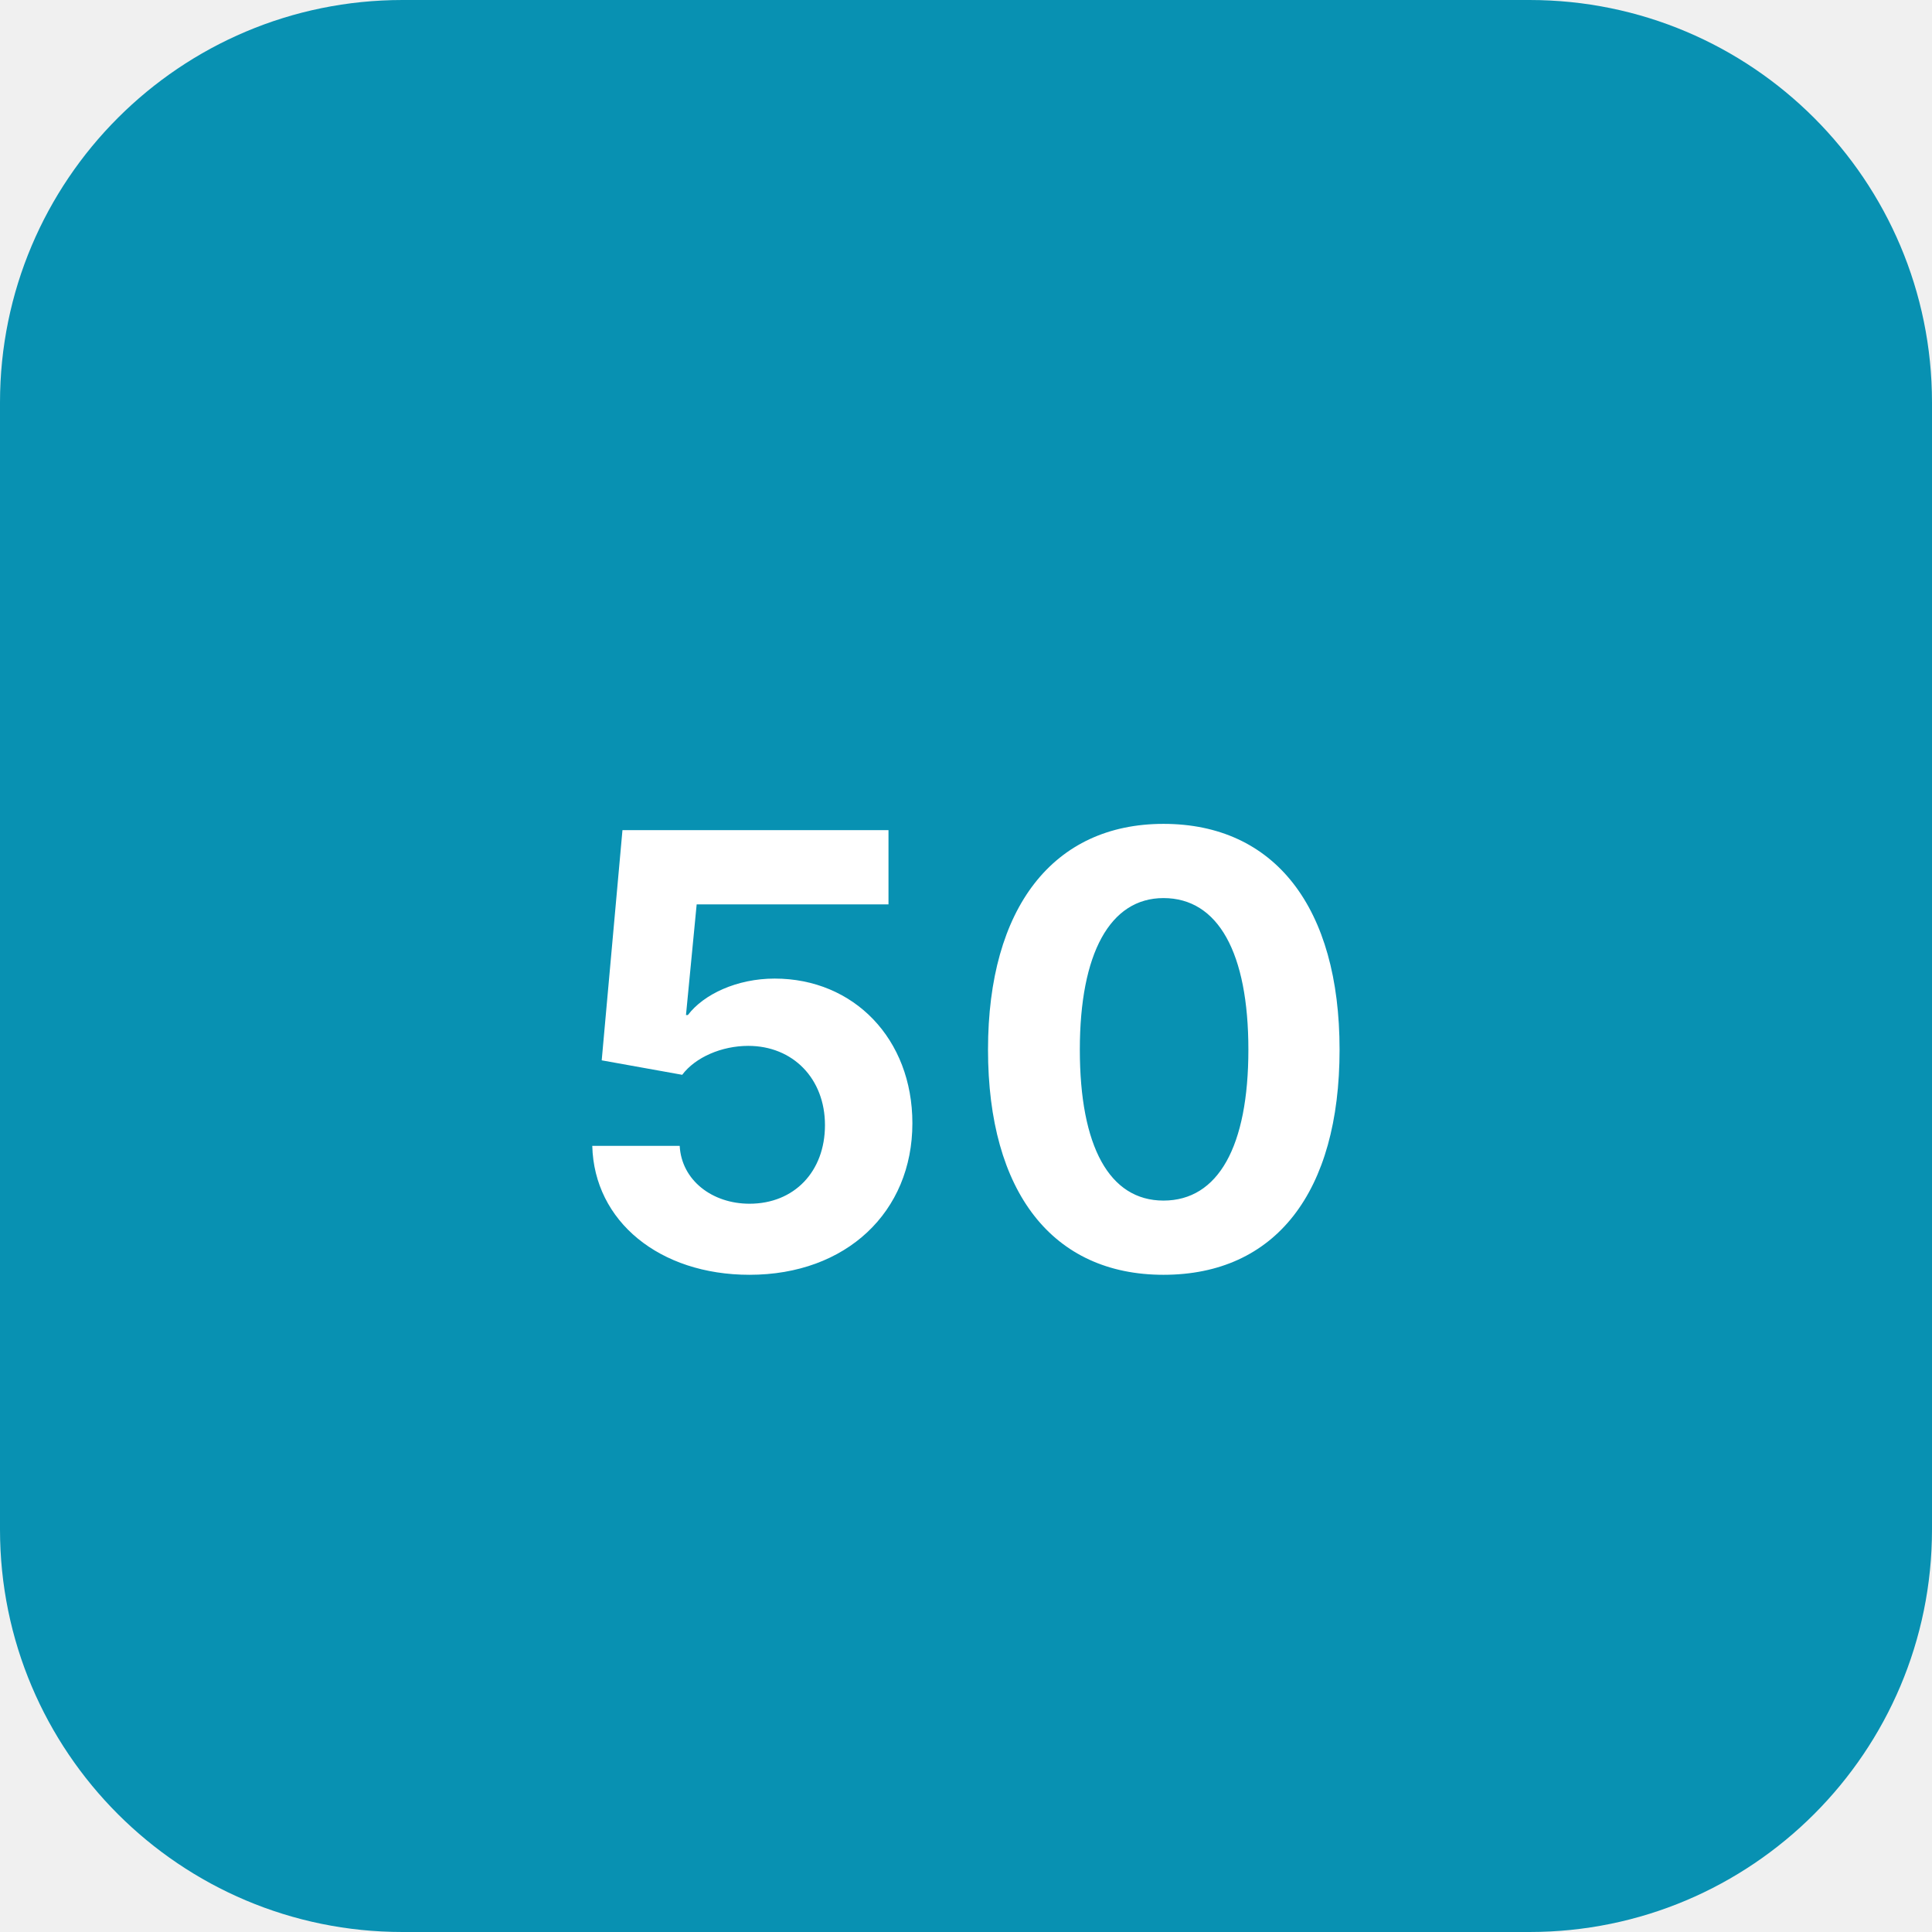
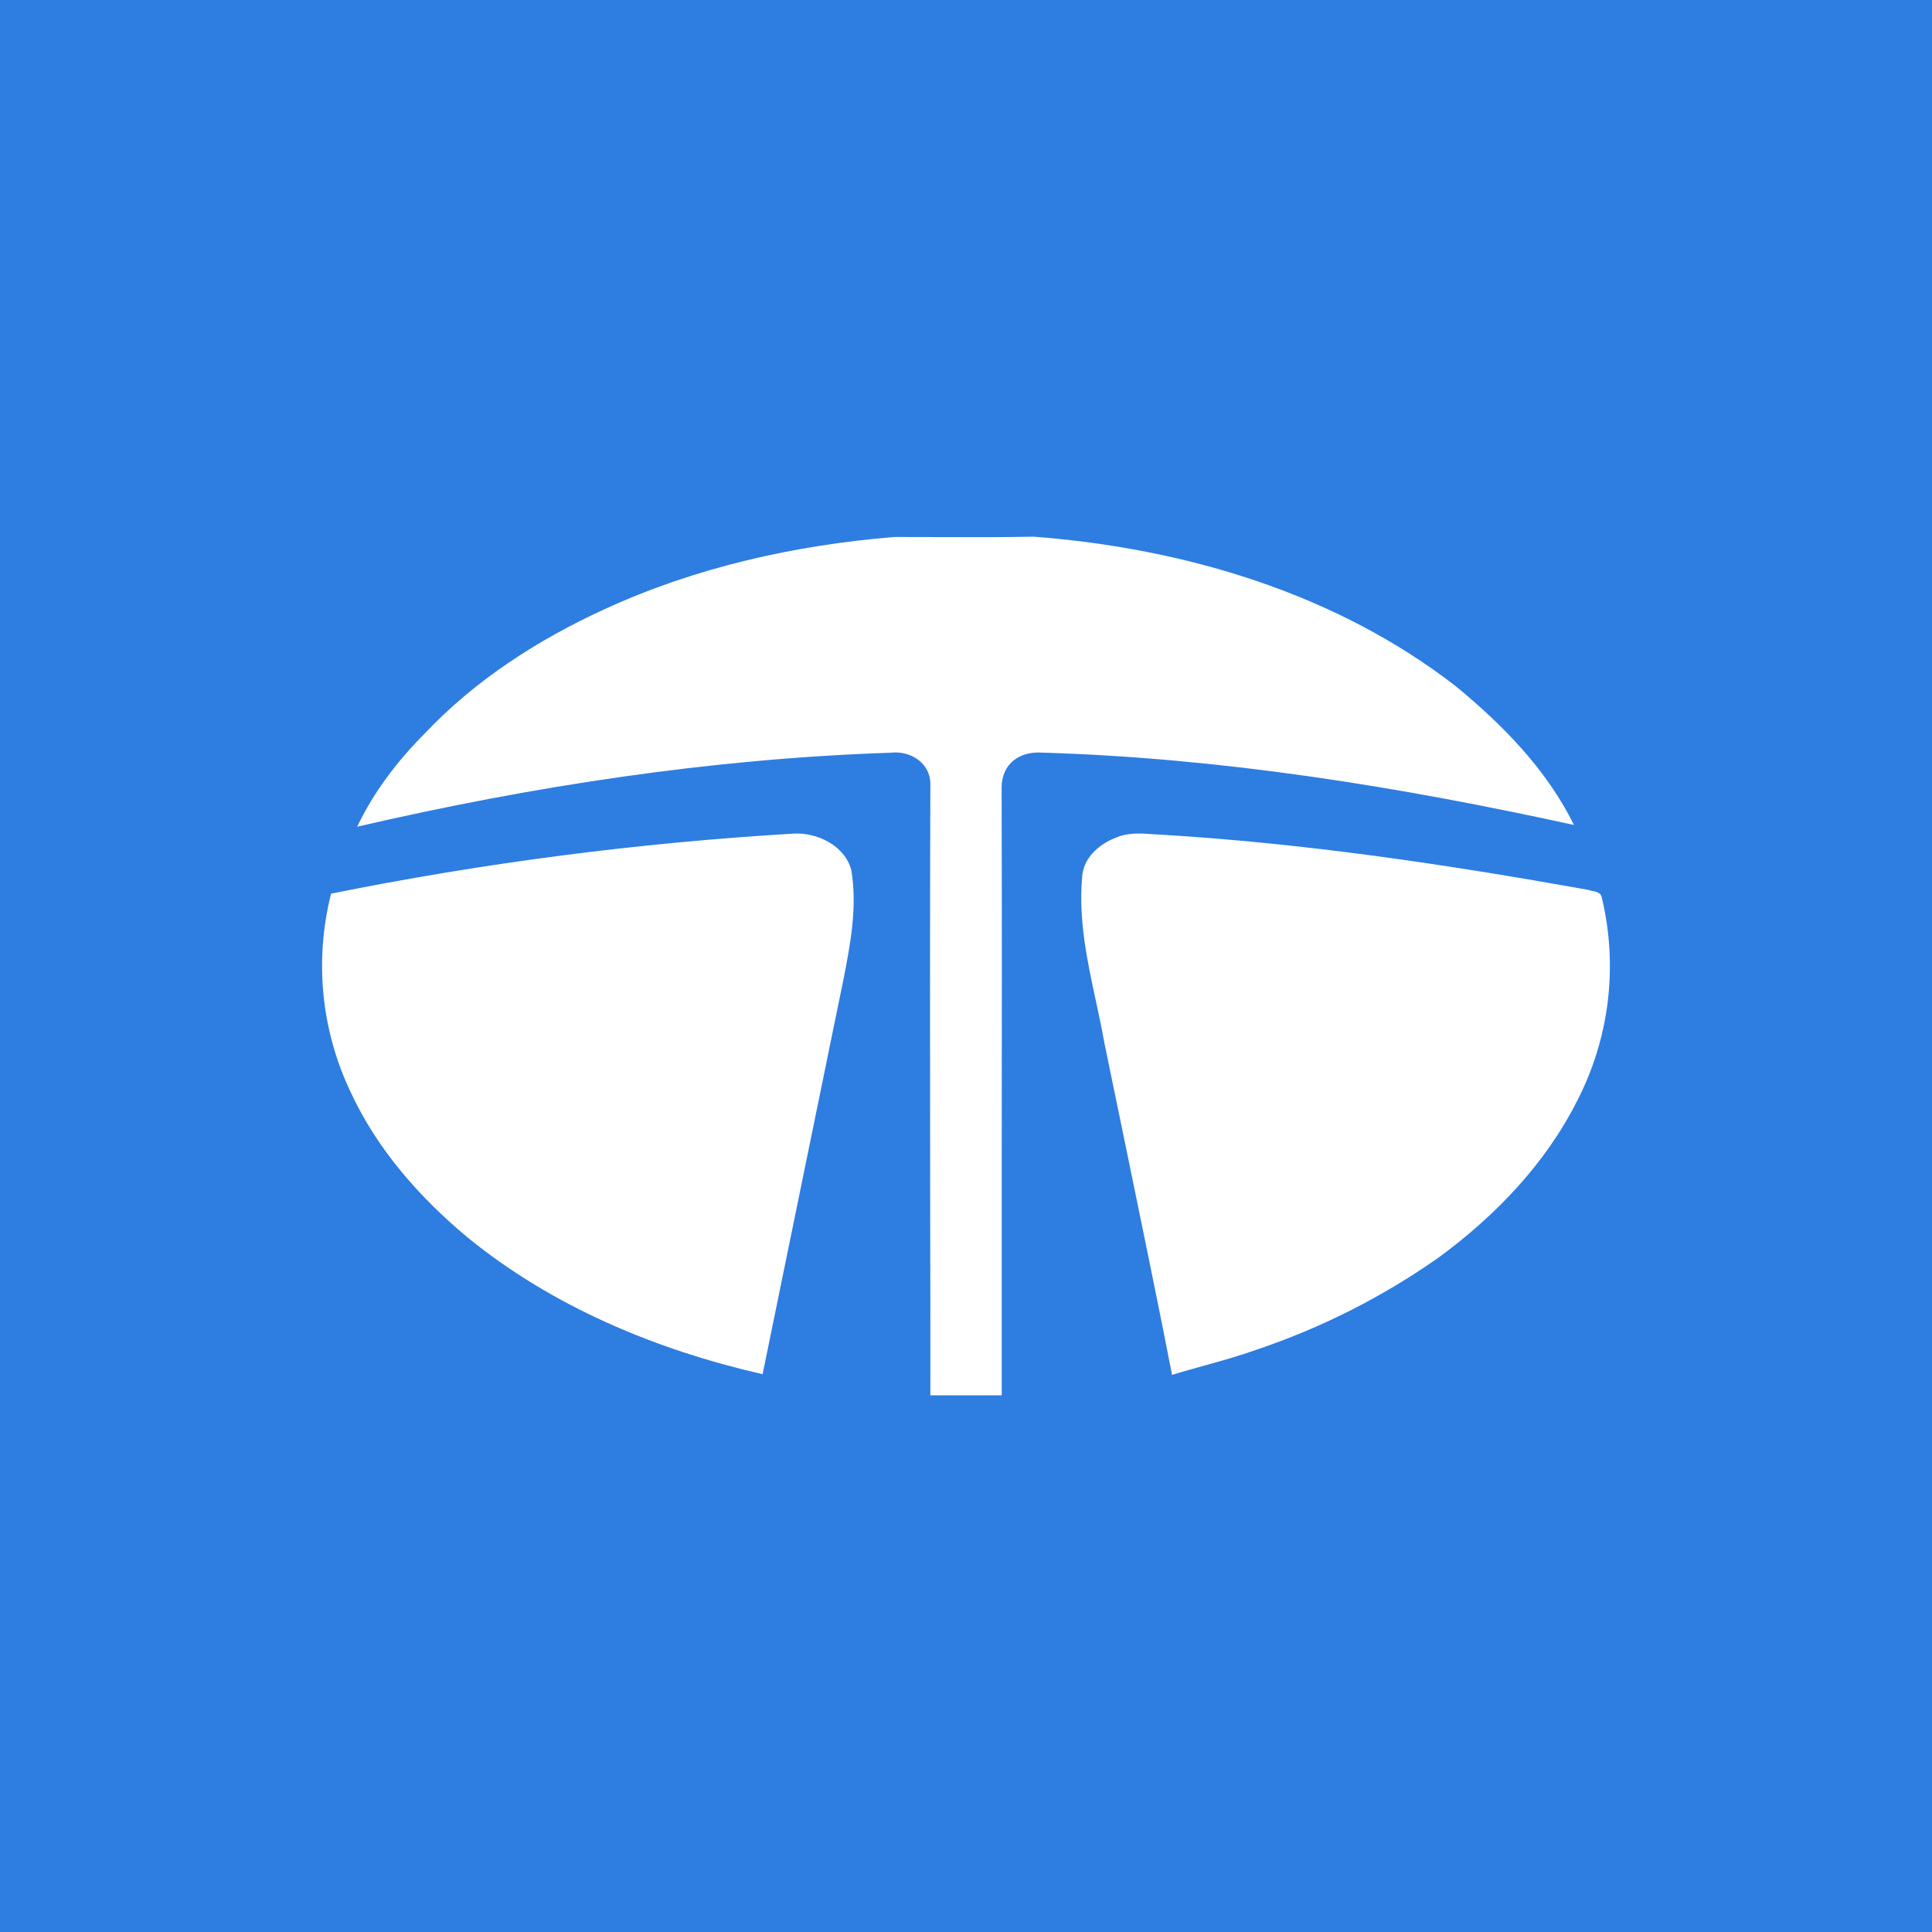
- <svg xmlns="http://www.w3.org/2000/svg" viewBox="0 0 48 48" width="48" height="48">
-   <rect width="48" height="48" rx="10" fill="#0891B2" />
-   <text x="50%" y="54%" font-family="system-ui, -apple-system, sans-serif" font-size="15" font-weight="700" fill="#ffffff" text-anchor="middle" dominant-baseline="middle" letter-spacing="0.5">50</text>
+ <svg xmlns="http://www.w3.org/2000/svg" width="18" height="18">
+   <path fill="#2E7DE1" d="M0 0h18v18H0z" />
+   <path d="M5.632 5.676c.848-.39 1.772-.597 2.7-.673l.449.001c.283.001.566.002.848-.004 1.403.107 2.817.525 3.94 1.398.435.359.844.776 1.095 1.288-1.63-.357-3.288-.625-4.958-.674-.192-.013-.375.09-.374.332.003 1.154.002 2.31.001 3.464V13h-.665c0-.634 0-1.267-.002-1.9-.001-1.265-.003-2.528.002-3.795 0-.2-.189-.314-.373-.292-1.674.056-3.337.312-4.967.689.155-.326.376-.614.629-.868.47-.498 1.055-.874 1.675-1.158zm-2.547 2.65a31.15 31.15 0 014.301-.559c.223-.015.482.108.545.337.058.34-.007.688-.073 1.023l-.136.662v.001l-.617 3.013c-.99-.226-1.957-.628-2.75-1.275-.446-.372-.841-.82-1.087-1.351a2.731 2.731 0 01-.183-1.852zm7.659-.554c-.116-.008-.235-.016-.344.031-.158.059-.31.191-.318.371-.035.393.047.777.13 1.16.027.126.054.251.076.377l.205.993c.144.702.29 1.403.427 2.106.104-.033.21-.062.315-.091.156-.044.312-.087.465-.142a6.614 6.614 0 001.698-.857c.529-.387.999-.874 1.296-1.464a2.736 2.736 0 00.23-1.892c-.007-.049-.054-.057-.096-.065l-.04-.01c-1.316-.236-2.64-.433-3.976-.513-.022 0-.045-.002-.068-.004z" fill="#fff" />
</svg>
